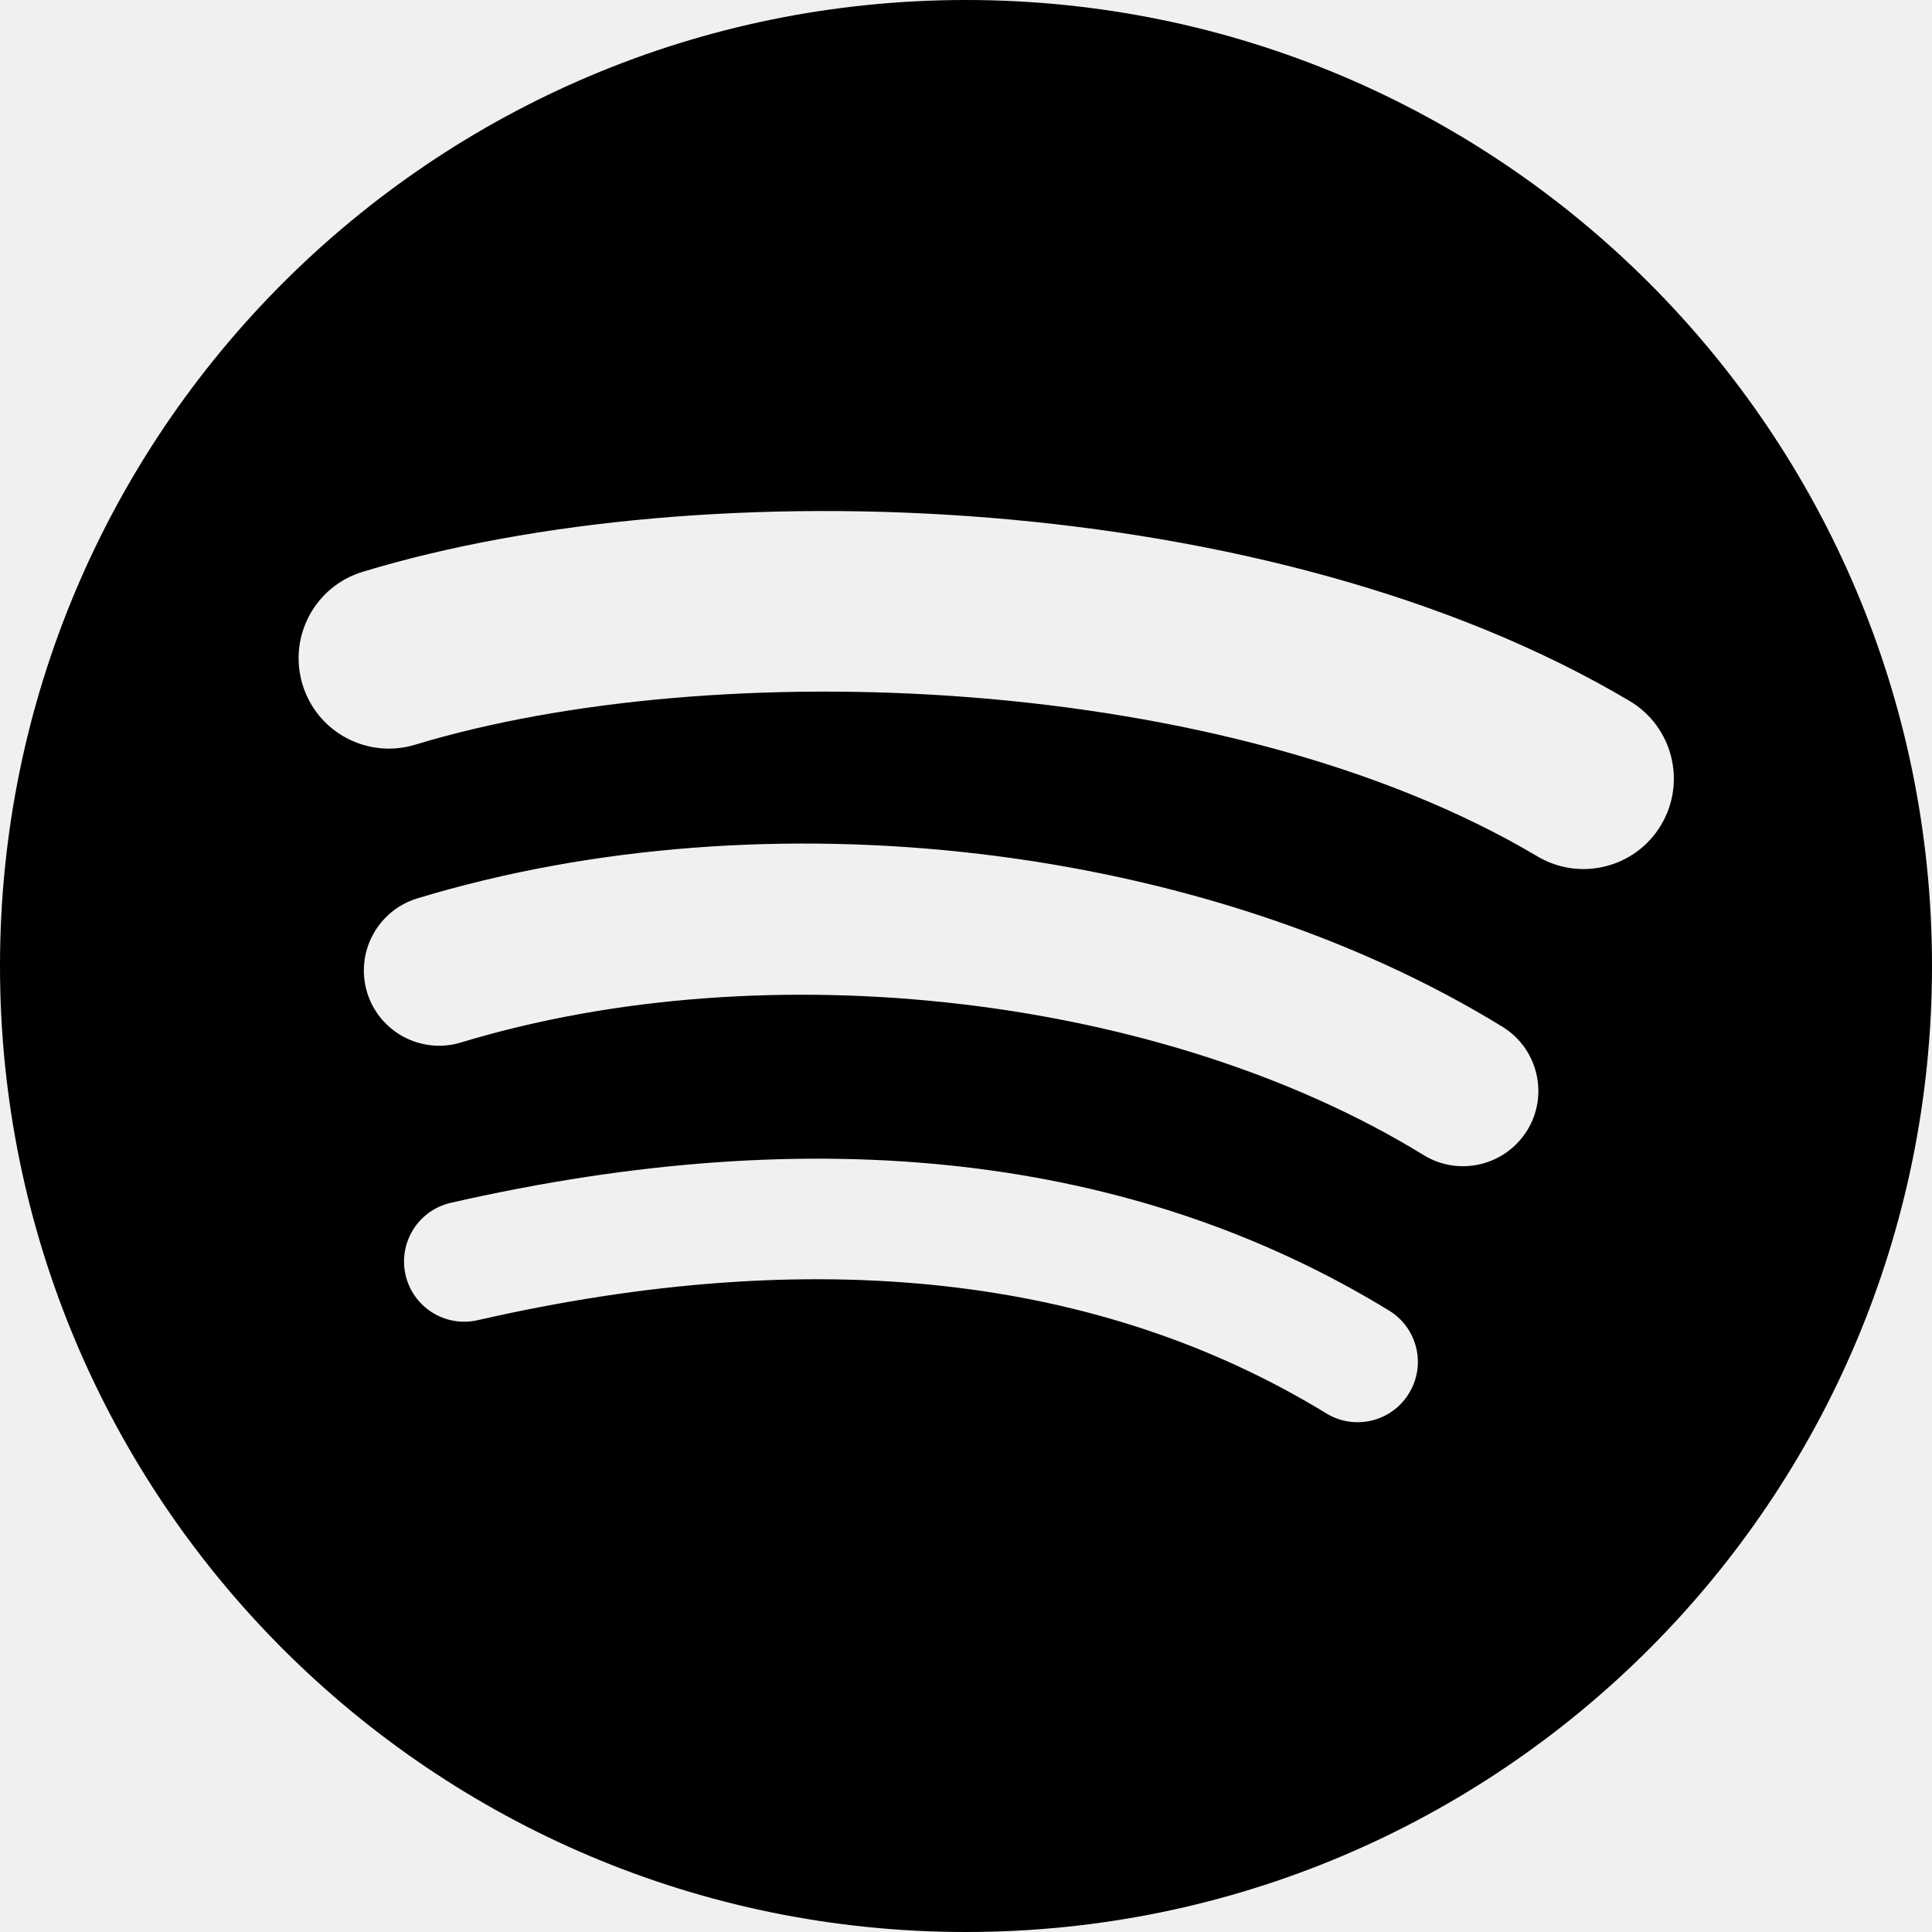
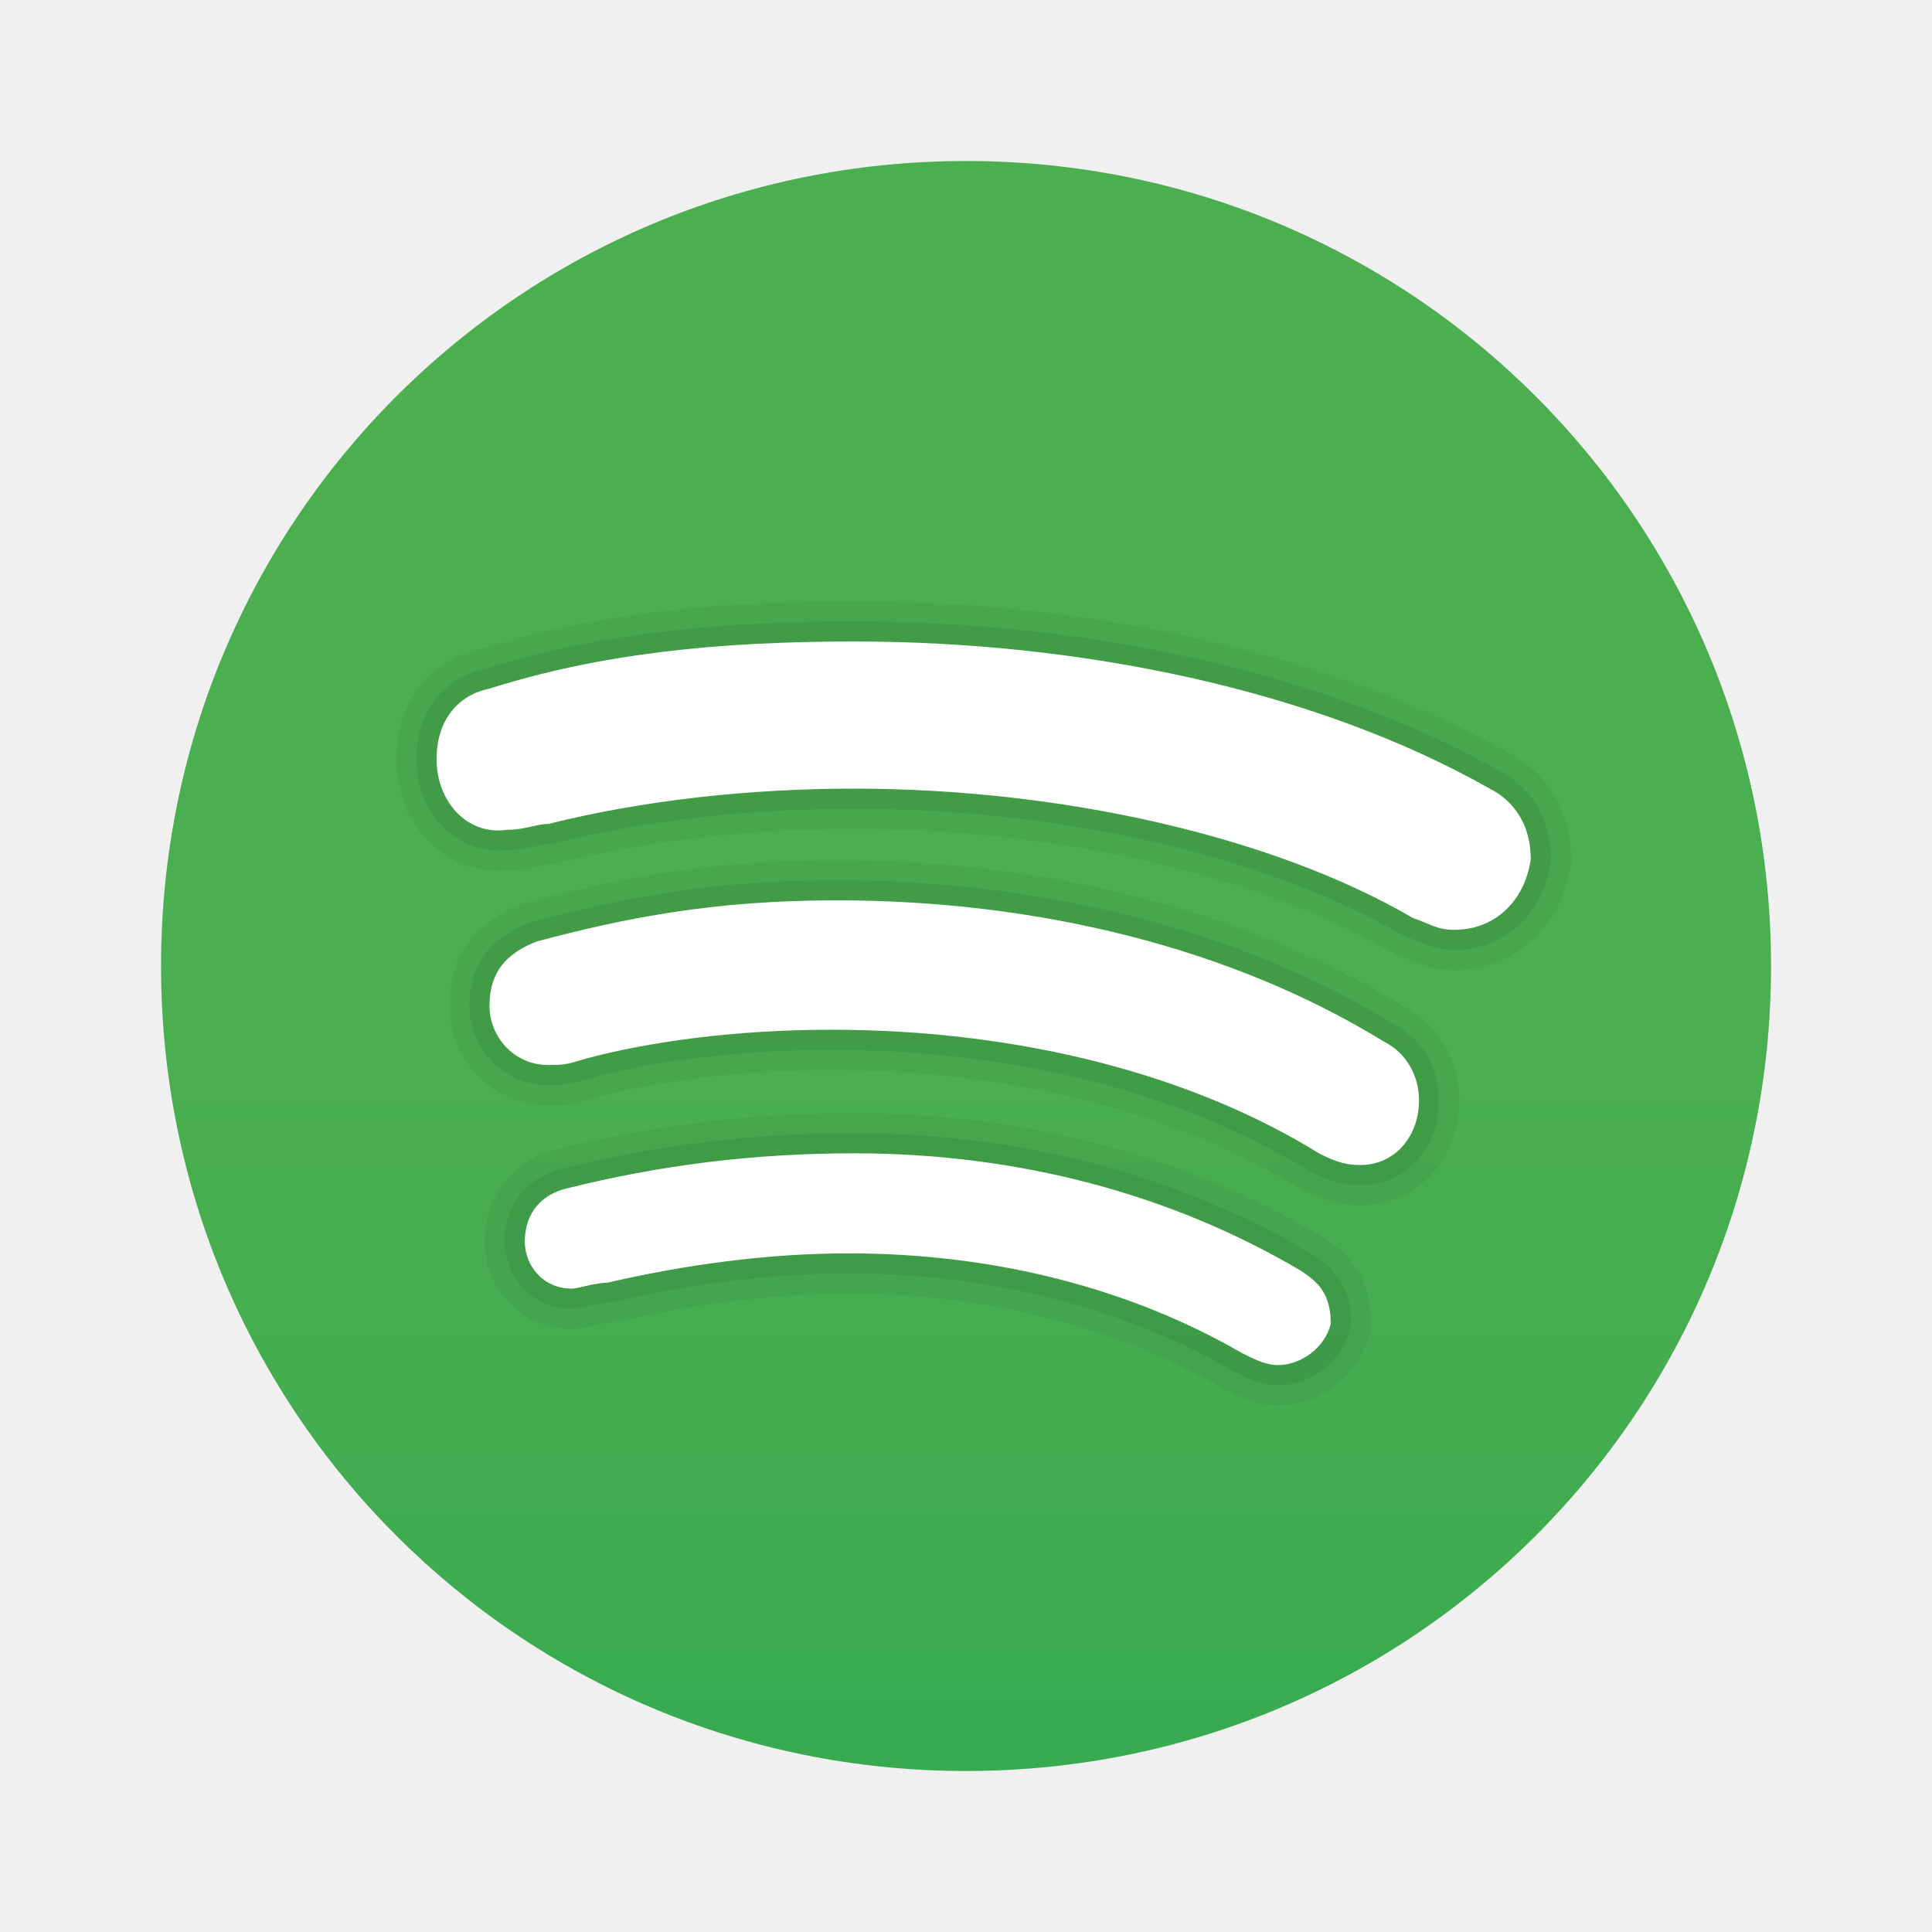
- <svg xmlns="http://www.w3.org/2000/svg" width="24" height="24" fill-rule="evenodd" clip-rule="evenodd">
-   <path d="M19.098 10.638c-3.868-2.297-10.248-2.508-13.941-1.387-.593.18-1.22-.155-1.399-.748-.18-.593.154-1.22.748-1.4 4.239-1.287 11.285-1.038 15.738 1.605.533.317.708 1.005.392 1.538-.316.533-1.005.709-1.538.392zm-.126 3.403c-.272.44-.847.578-1.287.308-3.225-1.982-8.142-2.557-11.958-1.399-.494.15-1.017-.129-1.167-.623-.149-.495.13-1.016.624-1.167 4.358-1.322 9.776-.682 13.48 1.595.44.27.578.847.308 1.286zm-1.469 3.267c-.215.354-.676.465-1.028.249-2.818-1.722-6.365-2.111-10.542-1.157-.402.092-.803-.16-.895-.562-.092-.403.159-.804.562-.896 4.571-1.045 8.492-.595 11.655 1.338.353.215.464.676.248 1.028zm-5.503-17.308c-6.627 0-12 5.373-12 12 0 6.628 5.373 12 12 12 6.628 0 12-5.372 12-12 0-6.627-5.372-12-12-12z" />
+ <svg xmlns="http://www.w3.org/2000/svg" viewBox="0 0 48 48" width="24px" height="24px">
+   <linearGradient id="tS~Tu1dsT5kMXF2Lct~HUa" x1="24.001" x2="24.001" y1="-4.765" y2="56.31" gradientUnits="userSpaceOnUse">
+     <stop offset="0" stop-color="#4caf50" />
+     <stop offset=".489" stop-color="#4aaf50" />
+     <stop offset=".665" stop-color="#43ad50" />
+     <stop offset=".79" stop-color="#38aa50" />
+     <stop offset=".892" stop-color="#27a550" />
+     <stop offset=".978" stop-color="#11a050" />
+     <stop offset="1" stop-color="#0a9e50" />
+   </linearGradient>
+   <path fill="url(#tS~Tu1dsT5kMXF2Lct~HUa)" d="M24.001,4c-11.077,0-20,8.923-20,20s8.923,20,20,20c11.076,0,20-8.923,20-20 S35.077,4,24.001,4z" />
+   <path d="M21.224,15.938c5.554,0,11.4,1.17,15.785,3.654c0.584,0.293,1.022,0.877,1.022,1.754 c-0.145,1.023-0.877,1.755-1.899,1.755c-0.438,0-0.585-0.146-1.023-0.291c-3.508-2.047-8.769-3.217-13.885-3.217 c-2.631,0-5.262,0.293-7.6,0.877c-0.293,0-0.585,0.146-1.023,0.146c-0.075,0.011-0.149,0.016-0.221,0.016 c-0.905,0-1.533-0.821-1.533-1.77c0-1.023,0.585-1.607,1.315-1.754C14.939,16.231,17.862,15.938,21.224,15.938 M20.785,22.369 c4.97,0,9.793,1.17,13.593,3.507c0.584,0.291,0.877,0.877,0.877,1.461c0,0.878-0.585,1.608-1.462,1.608 c-0.438,0-0.73-0.144-1.023-0.291c-3.068-1.9-7.308-3.071-12.13-3.071c-2.339,0-4.531,0.293-6.139,0.733 c-0.439,0.144-0.585,0.144-0.877,0.144c-0.877,0-1.462-0.73-1.462-1.461c0-0.877,0.439-1.316,1.169-1.607 C15.523,22.808,17.716,22.369,20.785,22.369 M21.223,28.654c4.093,0,7.893,1.021,11.108,2.924 c0.438,0.291,0.731,0.584,0.731,1.314c-0.146,0.586-0.731,1.023-1.315,1.023c-0.292,0-0.585-0.145-0.877-0.292 c-2.777-1.607-6.139-2.484-9.792-2.484c-2.047,0-4.093,0.291-5.993,0.73c-0.292,0-0.731,0.146-0.877,0.146 c-0.731,0-1.169-0.586-1.169-1.17c0-0.73,0.438-1.17,1.023-1.314C16.4,28.945,18.739,28.654,21.223,28.654 M21.224,14.938 c-3.789,0-6.666,0.371-9.317,1.202c-1.254,0.279-2.06,1.341-2.06,2.722c0,1.553,1.112,2.77,2.533,2.77 c0.095,0,0.192-0.005,0.291-0.017c0.319-0.007,0.574-0.065,0.764-0.107c0.068-0.015,0.13-0.035,0.193-0.038h0.123l0.116-0.03 c2.219-0.554,4.763-0.847,7.358-0.847c5.073,0,10.075,1.152,13.381,3.081l0.09,0.053l0.099,0.033 c0.109,0.036,0.195,0.073,0.273,0.105c0.251,0.105,0.563,0.236,1.065,0.236c1.483,0,2.671-1.075,2.889-2.615l0.01-0.07v-0.071 c0-1.171-0.564-2.13-1.549-2.635C33.238,16.313,27.314,14.938,21.224,14.938L21.224,14.938z M20.785,21.369 c-3.291,0-5.651,0.508-7.711,1.057l-0.058,0.015l-0.055,0.022c-1.194,0.476-1.799,1.329-1.799,2.536 c0,1.357,1.104,2.461,2.462,2.461c0.371,0,0.626-0.009,1.189-0.194c1.572-0.429,3.714-0.683,5.827-0.683 c4.441,0,8.562,1.037,11.603,2.921l0.038,0.024l0.04,0.02c0.334,0.168,0.792,0.397,1.471,0.397c1.404,0,2.462-1.121,2.462-2.608 c0-0.996-0.53-1.886-1.387-2.334C31.04,22.659,26.04,21.369,20.785,21.369L20.785,21.369z M21.223,27.654 c-2.547,0-4.969,0.297-7.404,0.907c-1.096,0.27-1.78,1.145-1.78,2.284c0,1.217,0.953,2.17,2.169,2.17 c0.172,0,0.334-0.037,0.522-0.079c0.101-0.023,0.288-0.065,0.357-0.067l0.101-0.003l0.122-0.023 c2.023-0.467,3.963-0.704,5.768-0.704c3.422,0,6.635,0.812,9.291,2.35l0.025,0.015l0.026,0.013 c0.334,0.168,0.792,0.399,1.327,0.399c1.05,0,2.032-0.766,2.285-1.781l0.03-0.119v-0.123c0-1.202-0.595-1.76-1.178-2.147 l-0.022-0.014l-0.022-0.013C29.455,28.713,25.437,27.654,21.223,27.654L21.223,27.654z" opacity=".05" />
+   <path d="M21.224,15.938c5.554,0,11.4,1.17,15.785,3.654c0.584,0.293,1.022,0.877,1.022,1.754 c-0.145,1.023-0.877,1.755-1.899,1.755c-0.438,0-0.585-0.146-1.023-0.291c-3.508-2.047-8.769-3.217-13.885-3.217 c-2.631,0-5.262,0.293-7.6,0.877c-0.293,0-0.585,0.146-1.023,0.146c-0.075,0.011-0.149,0.016-0.221,0.016 c-0.905,0-1.533-0.821-1.533-1.77c0-1.023,0.585-1.607,1.315-1.754C14.939,16.231,17.862,15.938,21.224,15.938 M20.785,22.369 c4.97,0,9.793,1.17,13.593,3.507c0.584,0.291,0.877,0.877,0.877,1.461c0,0.878-0.585,1.608-1.462,1.608 c-0.438,0-0.73-0.144-1.023-0.291c-3.068-1.9-7.308-3.071-12.13-3.071c-2.339,0-4.531,0.293-6.139,0.733 c-0.439,0.144-0.585,0.144-0.877,0.144c-0.877,0-1.462-0.73-1.462-1.461c0-0.877,0.439-1.316,1.169-1.607 C15.523,22.808,17.716,22.369,20.785,22.369 M21.223,28.654c4.093,0,7.893,1.021,11.108,2.924 c0.438,0.291,0.731,0.584,0.731,1.314c-0.146,0.586-0.731,1.023-1.315,1.023c-0.292,0-0.585-0.145-0.877-0.292 c-2.777-1.607-6.139-2.484-9.792-2.484c-2.047,0-4.093,0.291-5.993,0.73c-0.292,0-0.731,0.146-0.877,0.146 c-0.731,0-1.169-0.586-1.169-1.17c0-0.73,0.438-1.17,1.023-1.314C16.4,28.945,18.739,28.654,21.223,28.654 M21.224,15.438 c-3.747,0-6.582,0.366-9.188,1.186c-1.042,0.222-1.689,1.078-1.689,2.238c0,1.273,0.893,2.27,2.033,2.27 c0.084,0,0.169-0.005,0.257-0.016c0.28-0.004,0.506-0.055,0.689-0.096c0.119-0.027,0.222-0.05,0.299-0.05h0.061l0.06-0.015 c2.258-0.564,4.844-0.862,7.479-0.862c5.158,0,10.254,1.177,13.633,3.149l0.045,0.026l0.05,0.016 c0.123,0.041,0.221,0.082,0.309,0.119c0.231,0.097,0.47,0.197,0.871,0.197c1.247,0,2.209-0.878,2.394-2.185l0.005-0.035v-0.035 c0-0.985-0.473-1.787-1.298-2.201C33.083,16.794,27.24,15.438,21.224,15.438L21.224,15.438z M20.785,21.869 c-3.054,0-5.24,0.416-7.583,1.04l-0.029,0.008l-0.028,0.011c-0.637,0.254-1.484,0.745-1.484,2.071c0,0.943,0.75,1.961,1.962,1.961 c0.34,0,0.541-0.008,1.033-0.169c1.637-0.447,3.827-0.708,5.983-0.708c4.533,0,8.747,1.064,11.867,2.996 c0.345,0.175,0.725,0.366,1.286,0.366c1.119,0,1.962-0.906,1.962-2.108c0-0.823-0.442-1.554-1.154-1.909 C30.885,23.141,25.965,21.869,20.785,21.869L20.785,21.869z M21.223,28.154c-2.506,0-4.888,0.292-7.283,0.892 c-0.864,0.213-1.401,0.902-1.401,1.799c0,0.821,0.624,1.67,1.669,1.67c0.116,0,0.246-0.029,0.411-0.067 c0.148-0.033,0.351-0.079,0.466-0.079h0.057l0.056-0.013c2.06-0.476,4.038-0.717,5.88-0.717c3.51,0,6.809,0.836,9.542,2.417 c0.331,0.168,0.712,0.359,1.127,0.359c0.827,0,1.601-0.603,1.8-1.402l0.015-0.06v-0.061c0-1.012-0.493-1.424-0.954-1.73 C29.277,29.189,25.348,28.154,21.223,28.154L21.223,28.154z" opacity=".07" />
+   <path fill="#fff" d="M31.747,33.915c-0.292,0-0.585-0.145-0.877-0.292c-2.777-1.607-6.139-2.484-9.792-2.484 c-2.047,0-4.093,0.291-5.993,0.73c-0.292,0-0.731,0.146-0.877,0.146c-0.731,0-1.169-0.586-1.169-1.17 c0-0.73,0.438-1.17,1.023-1.314c2.338-0.586,4.677-0.877,7.161-0.877c4.093,0,7.893,1.021,11.108,2.924 c0.438,0.291,0.731,0.584,0.731,1.314C32.916,33.478,32.331,33.915,31.747,33.915z M33.793,28.945c-0.438,0-0.73-0.144-1.023-0.291 c-3.068-1.9-7.308-3.071-12.13-3.071c-2.339,0-4.531,0.293-6.139,0.733c-0.439,0.144-0.585,0.144-0.877,0.144 c-0.877,0-1.462-0.73-1.462-1.461c0-0.877,0.439-1.316,1.169-1.607c2.192-0.584,4.385-1.023,7.454-1.023 c4.97,0,9.793,1.17,13.593,3.507c0.584,0.291,0.877,0.877,0.877,1.461C35.255,28.215,34.67,28.945,33.793,28.945z M36.132,23.101 c-0.438,0-0.585-0.146-1.023-0.291c-3.508-2.047-8.769-3.217-13.885-3.217c-2.631,0-5.262,0.293-7.6,0.877 c-0.293,0-0.585,0.146-1.023,0.146c-1.023,0.146-1.754-0.73-1.754-1.754c0-1.023,0.585-1.607,1.315-1.754 c2.777-0.877,5.7-1.17,9.062-1.17c5.554,0,11.4,1.17,15.785,3.654c0.584,0.293,1.022,0.877,1.022,1.754 C37.886,22.369,37.154,23.101,36.132,23.101z" />
</svg>
